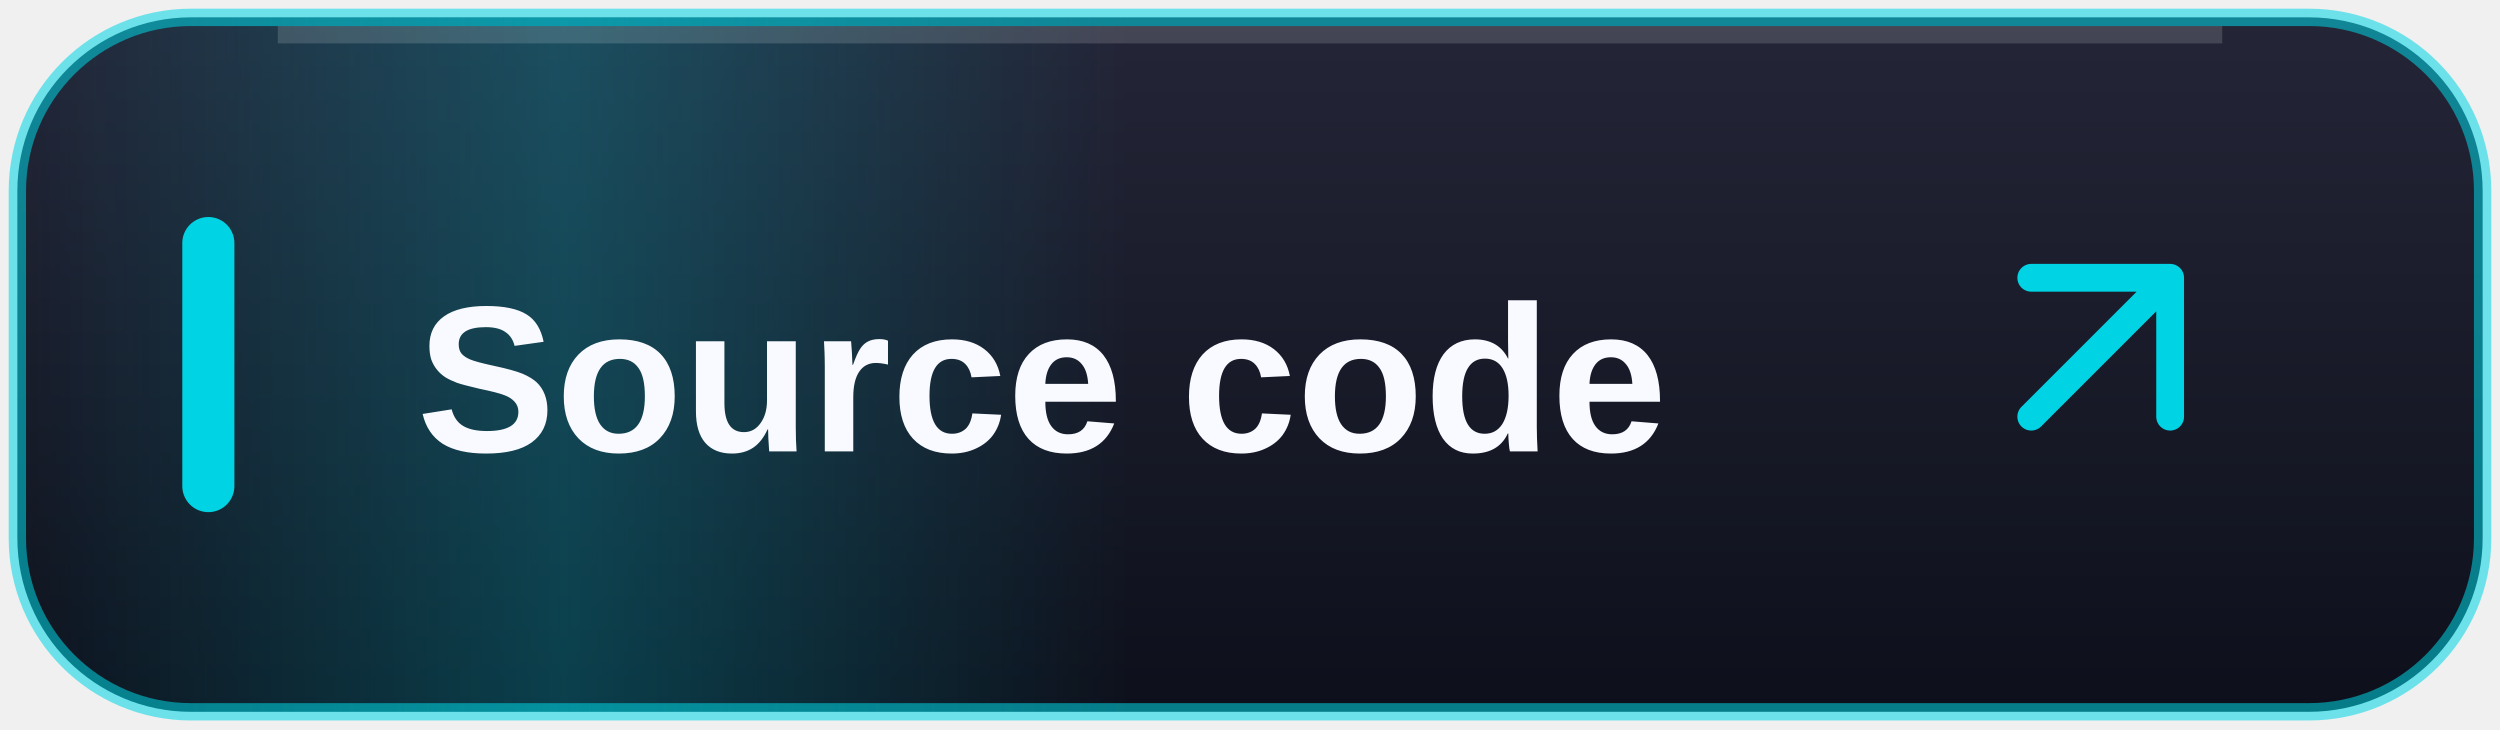
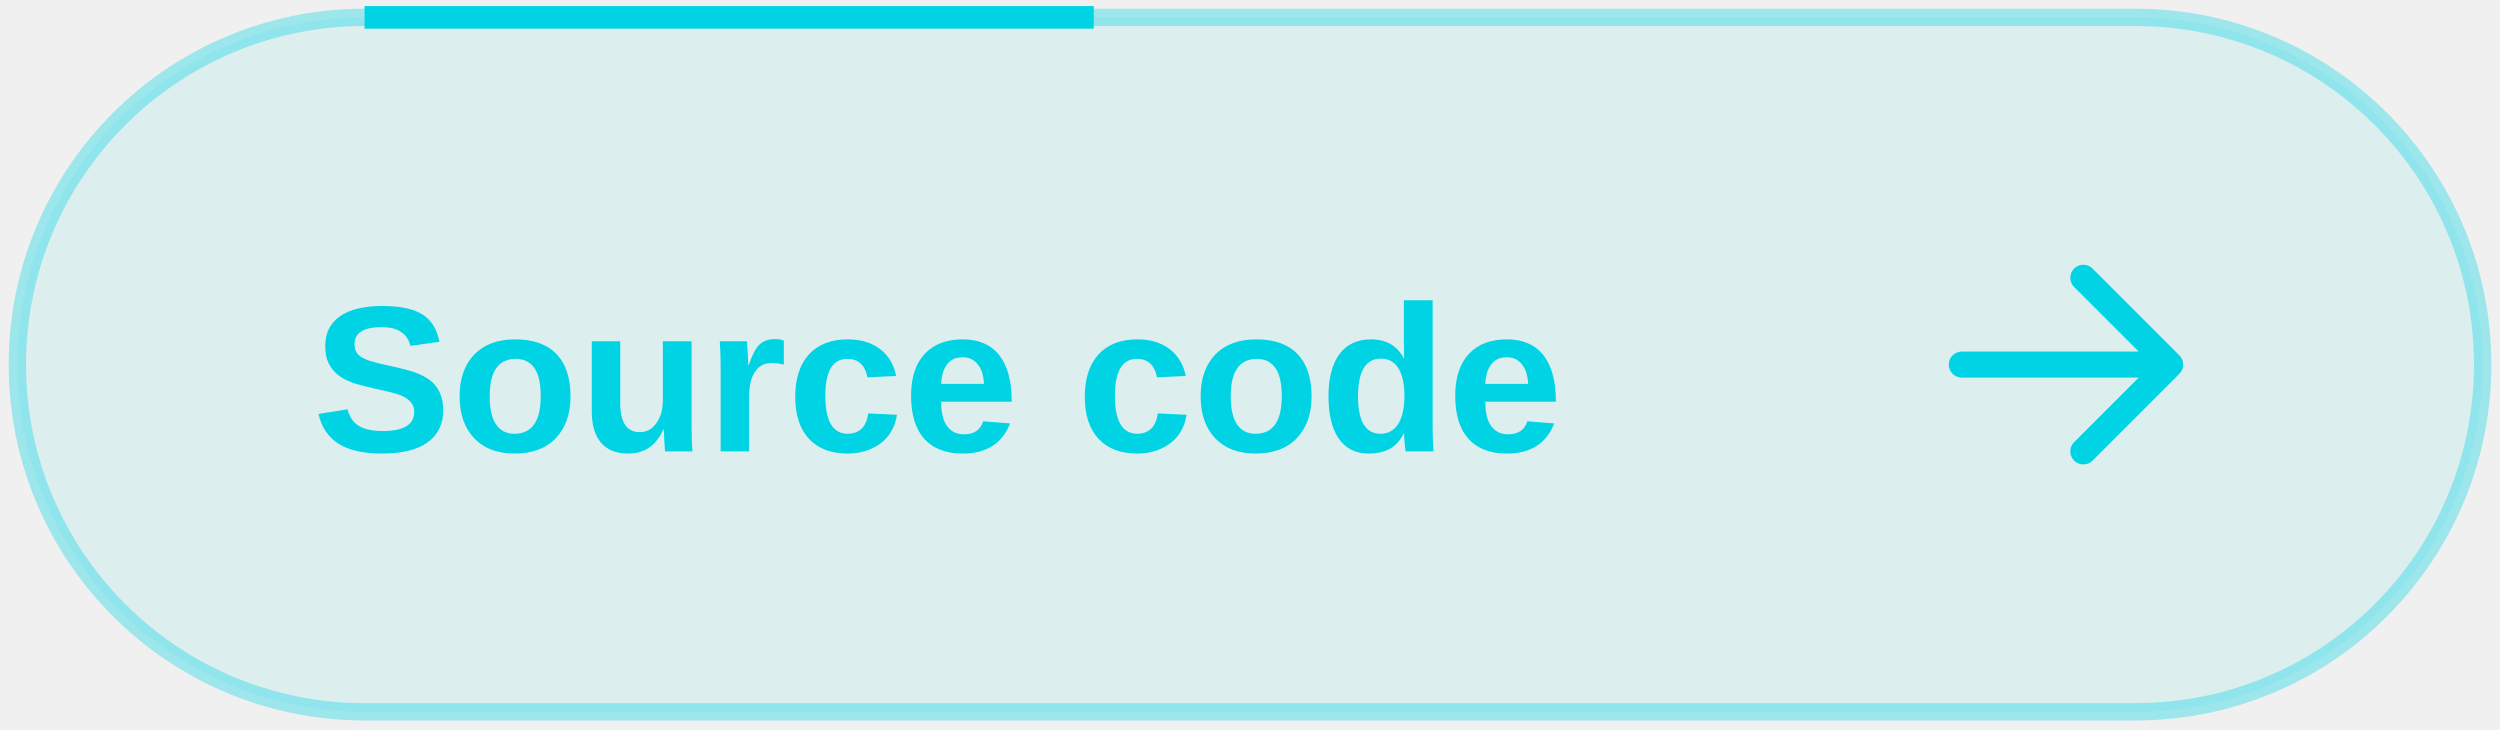
<svg xmlns="http://www.w3.org/2000/svg" width="144" height="42" viewBox="0 0 144 42" role="img">
-   <defs>
-     <linearGradient id="surface" x2="0" y2="1">
-       <stop stop-color="#242537" />
-       <stop offset="1" stop-color="#0D101B" />
-     </linearGradient>
-     <linearGradient id="sheen">
-       <stop stop-color="#00D4E4" stop-opacity="0" />
-       <stop offset=".5" stop-color="#00D4E4" stop-opacity=".24" />
-       <stop offset="1" stop-color="#00D4E4" stop-opacity="0" />
-     </linearGradient>
-     <clipPath id="clip">
-       <rect x="1" y="1" width="142" height="40" rx="10" />
-     </clipPath>
-   </defs>
-   <style>@keyframes sweep{0%,15%{transform:translateX(-70px)}65%,100%{transform:translateX(214px)}}@keyframes edge{0%,100%{stroke-opacity:.35}50%{stroke-opacity:.85}}@keyframes arrow{0%,70%,100%{transform:translate(0,0)}82%{transform:translate(2px,-2px)}}.sweep{animation:sweep 6s ease-in-out infinite}.edge{animation:edge 6s ease-in-out infinite}.arrow{animation:arrow 6s ease-in-out infinite}@media(prefers-reduced-motion:reduce){*{animation:none!important}}</style>
-   <rect x="1" y="1" width="142" height="40" rx="10" fill="url(#surface)" stroke="#00D4E4" stroke-opacity=".55" class="edge" />
-   <g clip-path="url(#clip)">
-     <rect class="sweep" x="0" y="1" width="65" height="40" fill="url(#sheen)" />
-   </g>
-   <path d="M12 14v14" stroke="#00D4E4" stroke-width="3" stroke-linecap="round" />
-   <path d="M16 2H128" stroke="white" stroke-opacity=".15" />
-   <text x="24" y="26" font-family="Arial,Helvetica,sans-serif" font-size="12" font-weight="700" fill="#F8FAFF">Source code</text>
-   <path class="arrow" d="M117 16h8v8m-8 0 8-8" stroke="#00D4E4" stroke-width="1.6" fill="none" stroke-linecap="round" stroke-linejoin="round" />
+   <style>@keyframes flow{to{stroke-dashoffset:-400}}@keyframes arrow{0%,60%,100%{transform:translateX(0)}75%{transform:translateX(3px)}}.edge{animation:flow 10s linear infinite}.arrow{animation:arrow 5s ease-in-out infinite}@media(prefers-reduced-motion:reduce){*{animation:none!important}}</style>
+   <rect x="1" y="1" width="142" height="40" rx="20" fill="#00D4E4" fill-opacity=".08" stroke="#00D4E4" stroke-opacity=".35" />
+   <rect class="edge" x="1" y="1" width="142" height="40" rx="20" fill="none" stroke="#00D4E4" stroke-width="1.3" stroke-dasharray="42 358" />
+   <text x="18" y="26" font-family="Segoe UI,Arial,sans-serif" font-size="12" font-weight="650" fill="#00D4E4">Source code</text>
+   <path class="arrow" d="M113 21h12m-5-5 5 5-5 5" fill="none" stroke="#00D4E4" stroke-width="1.5" stroke-linecap="round" stroke-linejoin="round" />
</svg>
